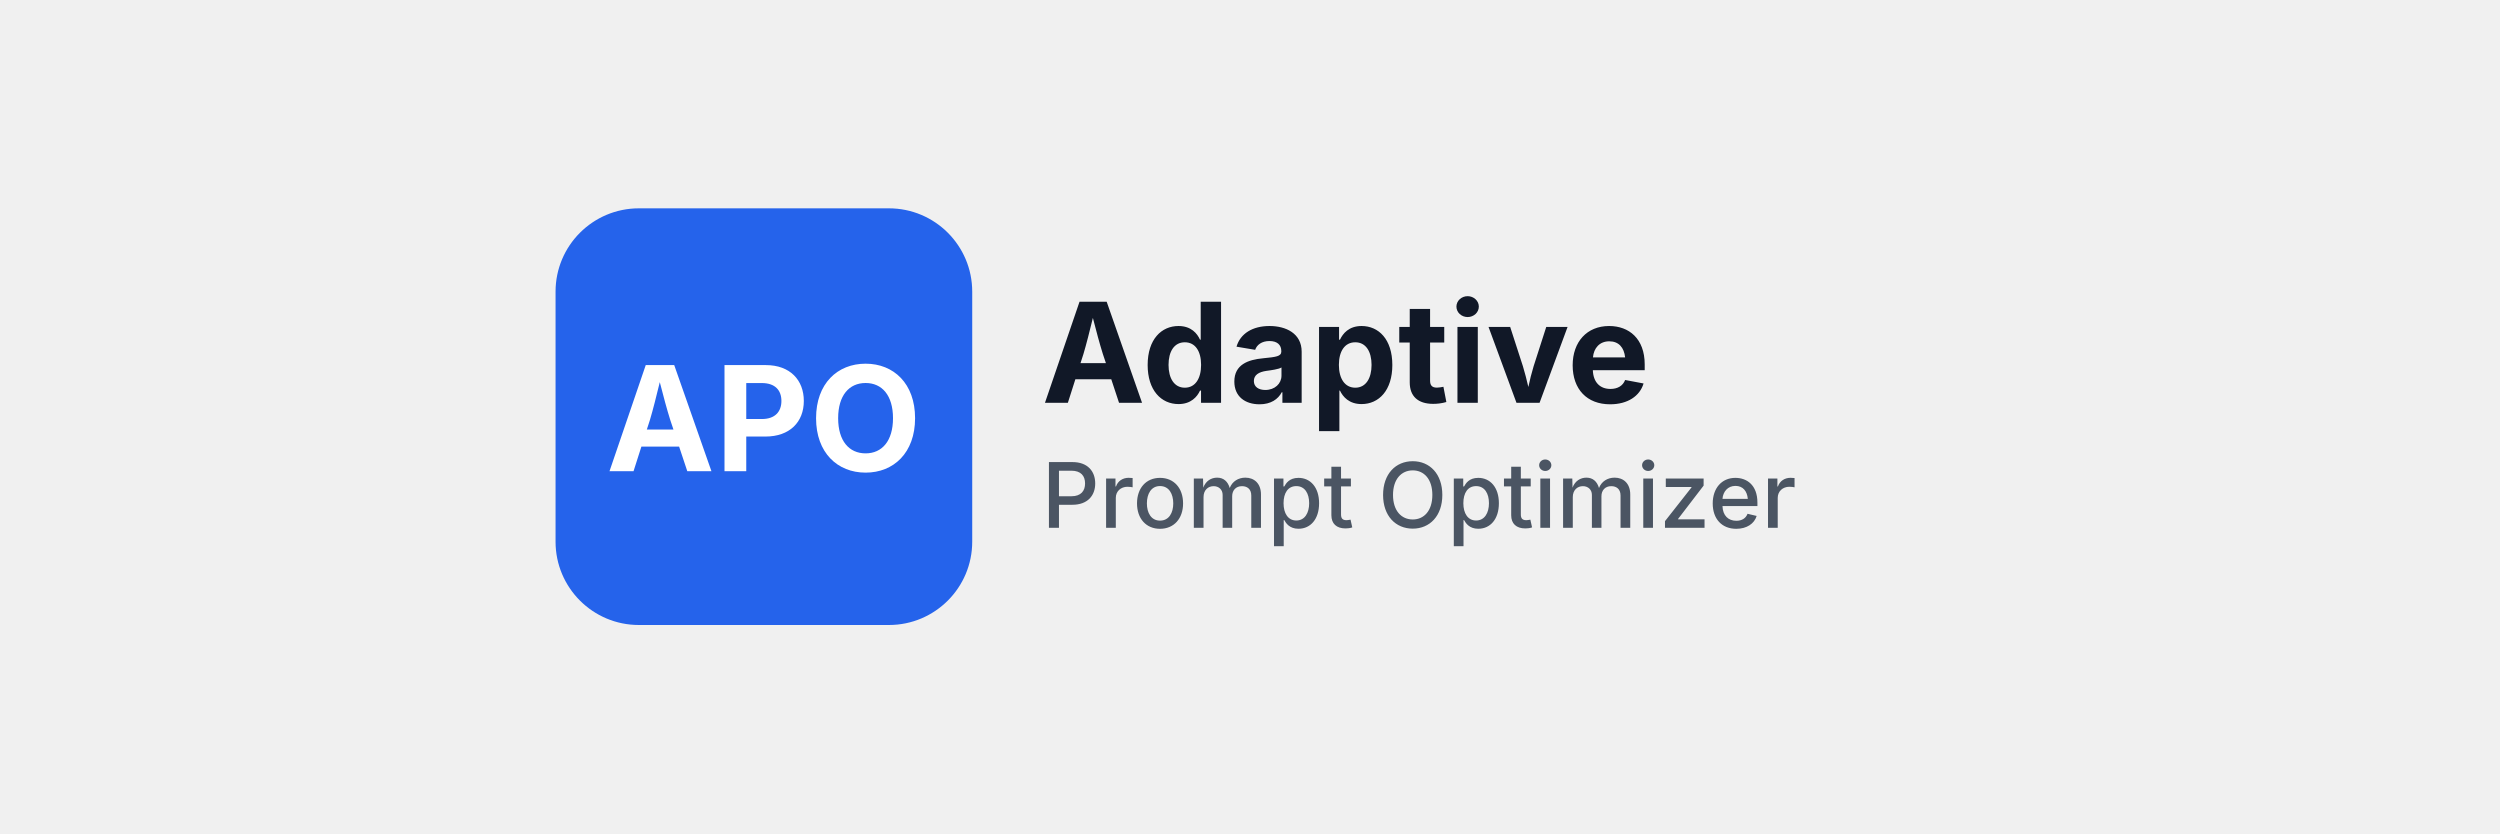
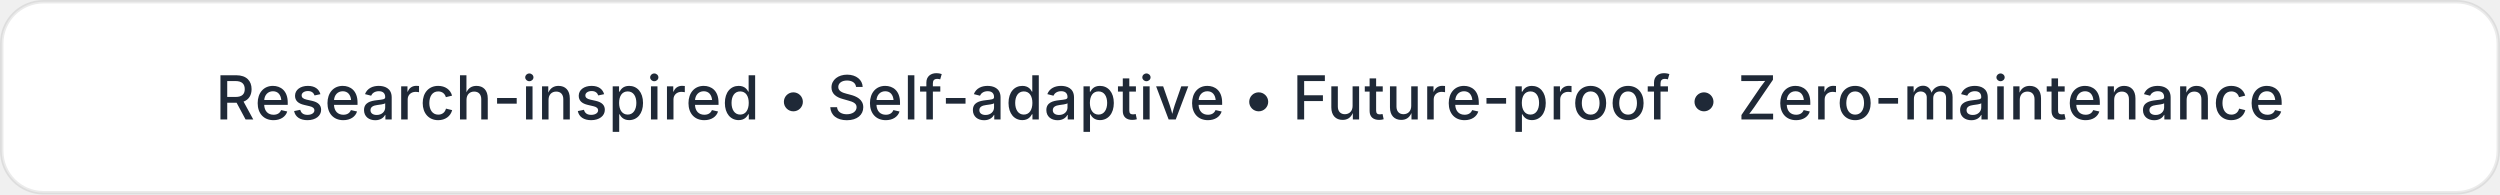
- <svg xmlns="http://www.w3.org/2000/svg" width="720" height="240" viewBox="0 0 720 240" role="img" aria-labelledby="title desc">
-   <rect width="720" height="240" fill="none" />
-   <g transform="translate(360,120)">
-     <rect x="-200" y="-60" width="120" height="120" rx="24" fill="#2563EB" />
-     <text x="-140" y="0" font-family="Inter, system-ui, -apple-system, 'Segoe UI', Roboto, Helvetica, Arial, sans-serif" font-size="42" font-weight="700" text-anchor="middle" dominant-baseline="middle" fill="#FFFFFF">APO</text>
-     <g transform="translate(-60,0)">
-       <text x="0" y="-4" font-family="Inter, system-ui, -apple-system, 'Segoe UI', Roboto, Helvetica, Arial, sans-serif" font-size="40" font-weight="700" text-anchor="start" fill="#111827">Adaptive</text>
-       <text x="0" y="32" font-family="Inter, system-ui, -apple-system, 'Segoe UI', Roboto, Helvetica, Arial, sans-serif" font-size="26" font-weight="500" text-anchor="start" fill="#4B5563">Prompt Optimizer</text>
-     </g>
-   </g>
+ <svg xmlns="http://www.w3.org/2000/svg" width="720" height="56" viewBox="0 0 720 56" role="img" aria-labelledby="title desc">
+   <rect x="0.5" y="0.5" width="719" height="55" rx="12" fill="#FFFFFF" stroke="rgba(0,0,0,0.08)" stroke-width="1" />
+   <text x="360" y="28" font-family="Inter, system-ui, -apple-system, 'Segoe UI', Roboto, Helvetica, Arial, sans-serif" font-size="17.5" font-weight="500" letter-spacing="0.2" text-anchor="middle" dominant-baseline="middle" fill="#1F2937">
+     Research-inspired • Self-adaptive • Future-proof • Zero-maintenance
+   </text>
</svg>
